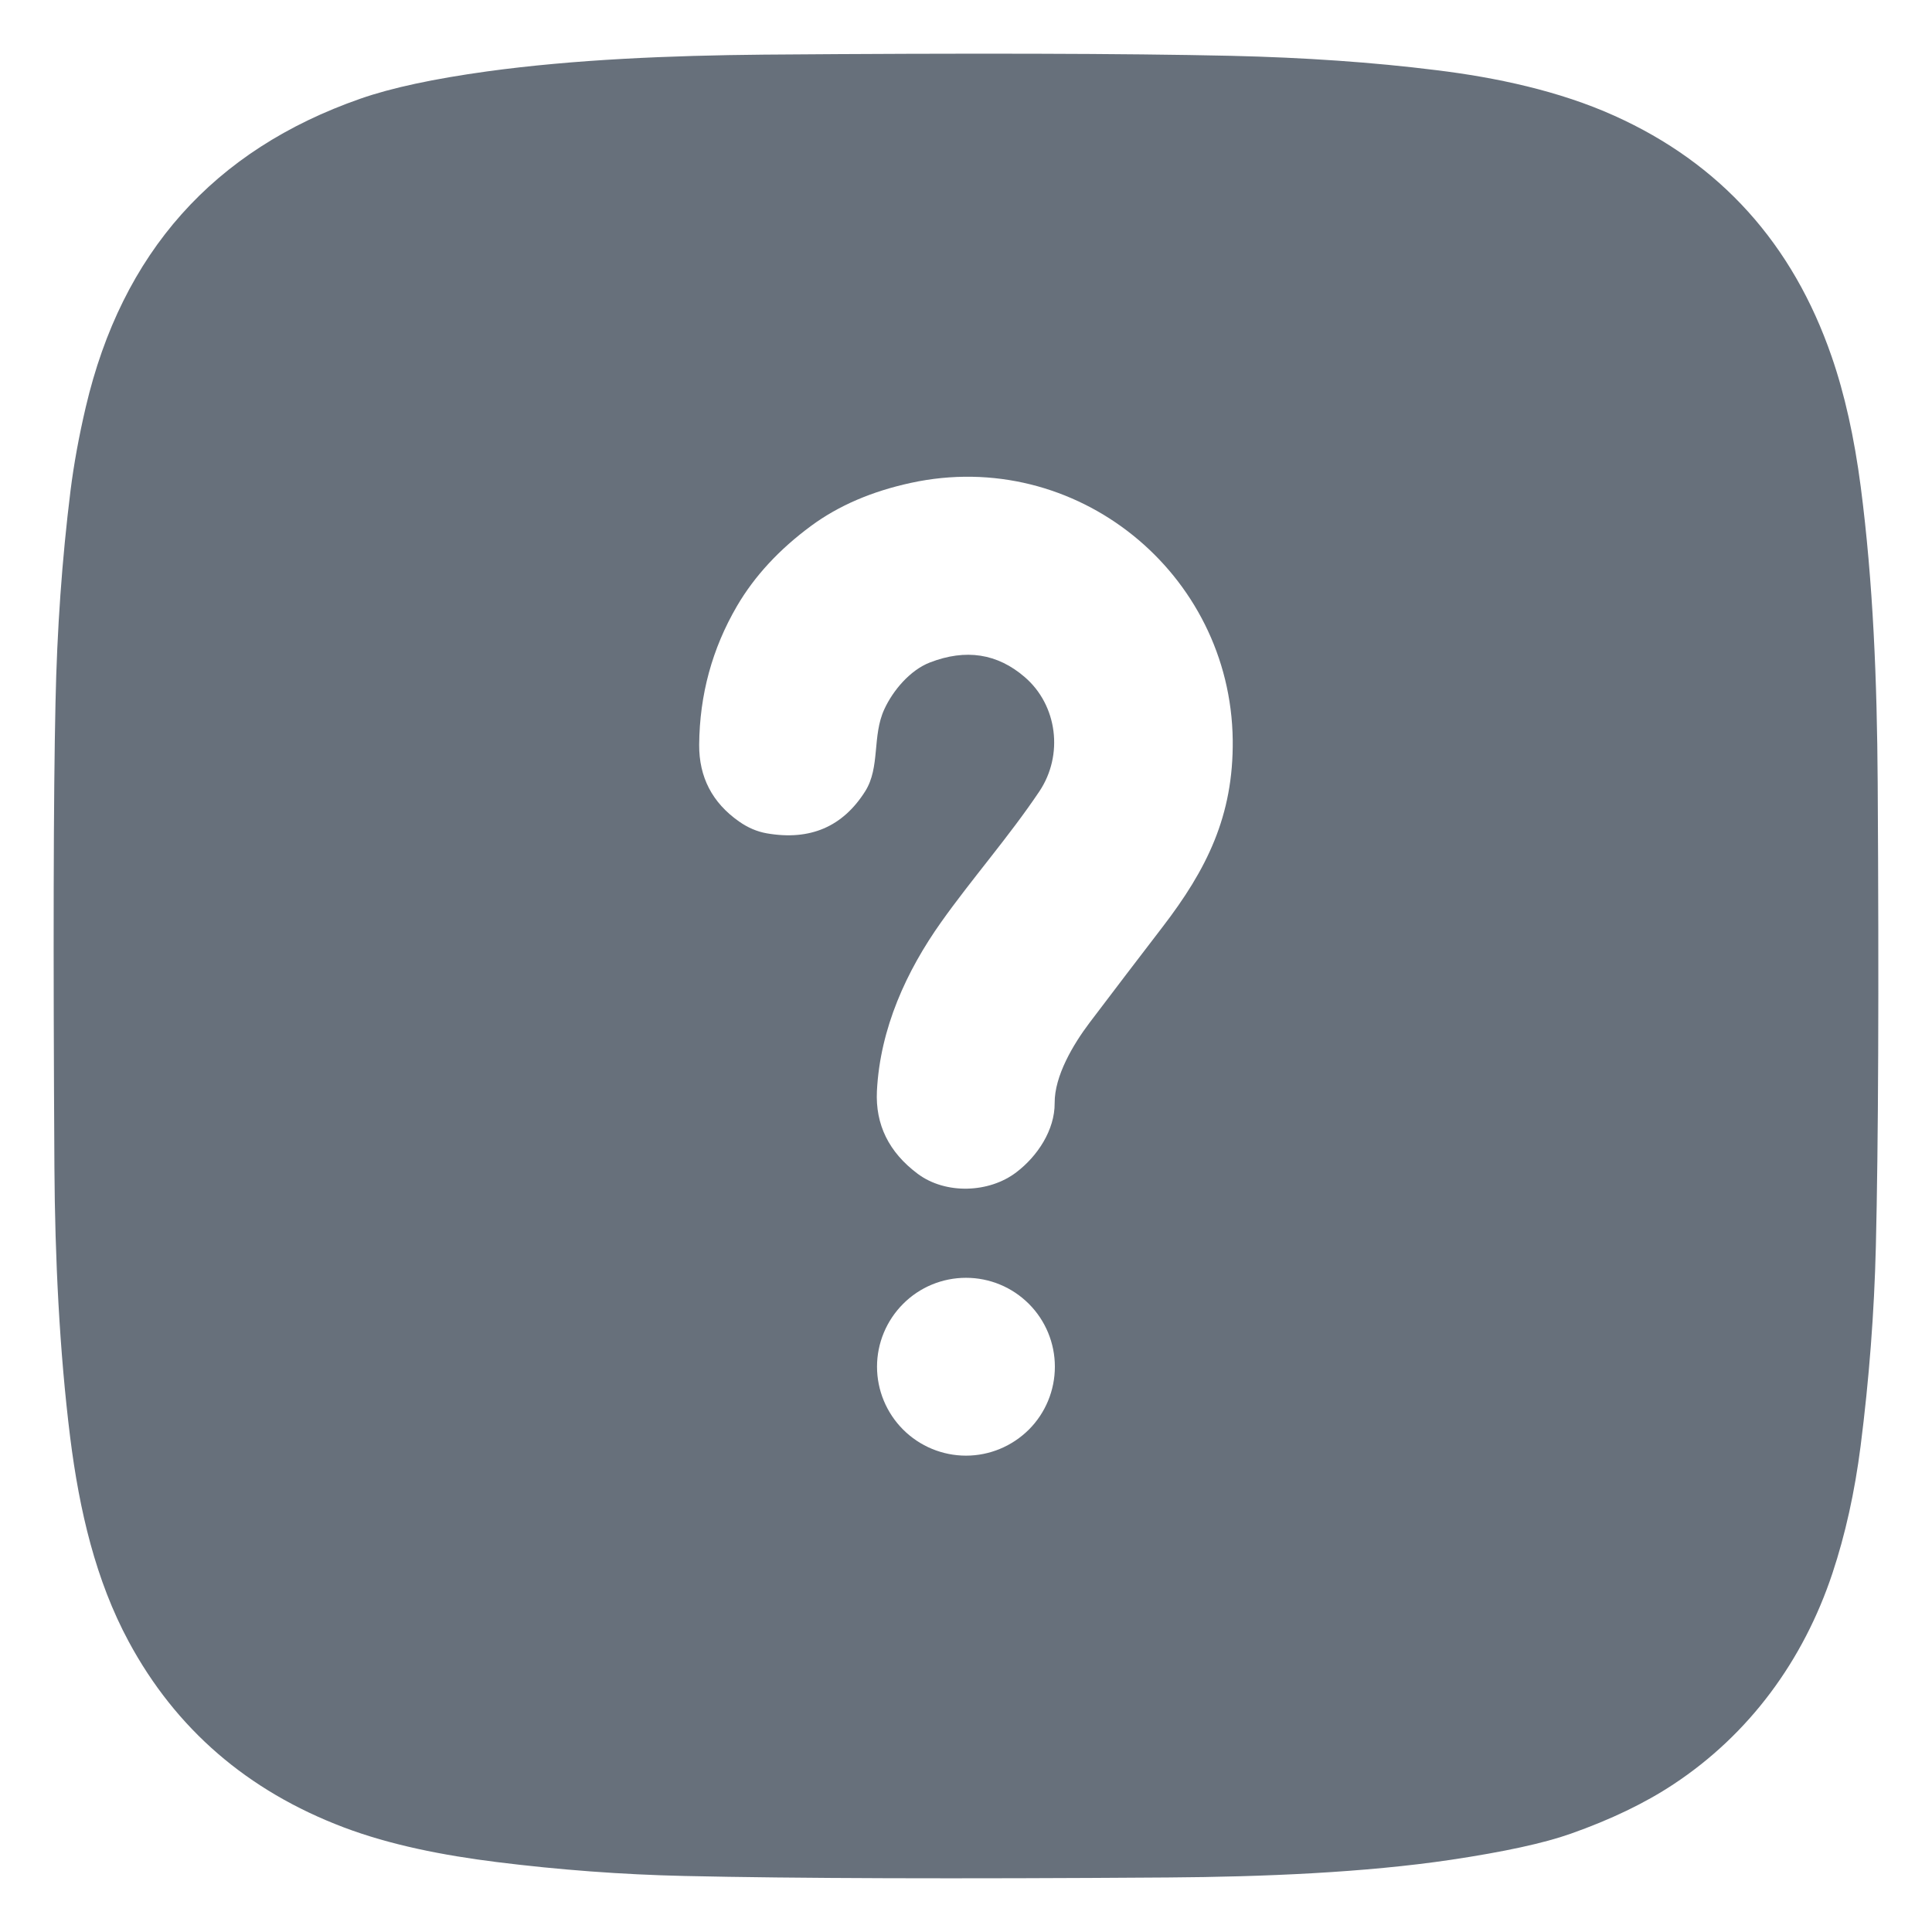
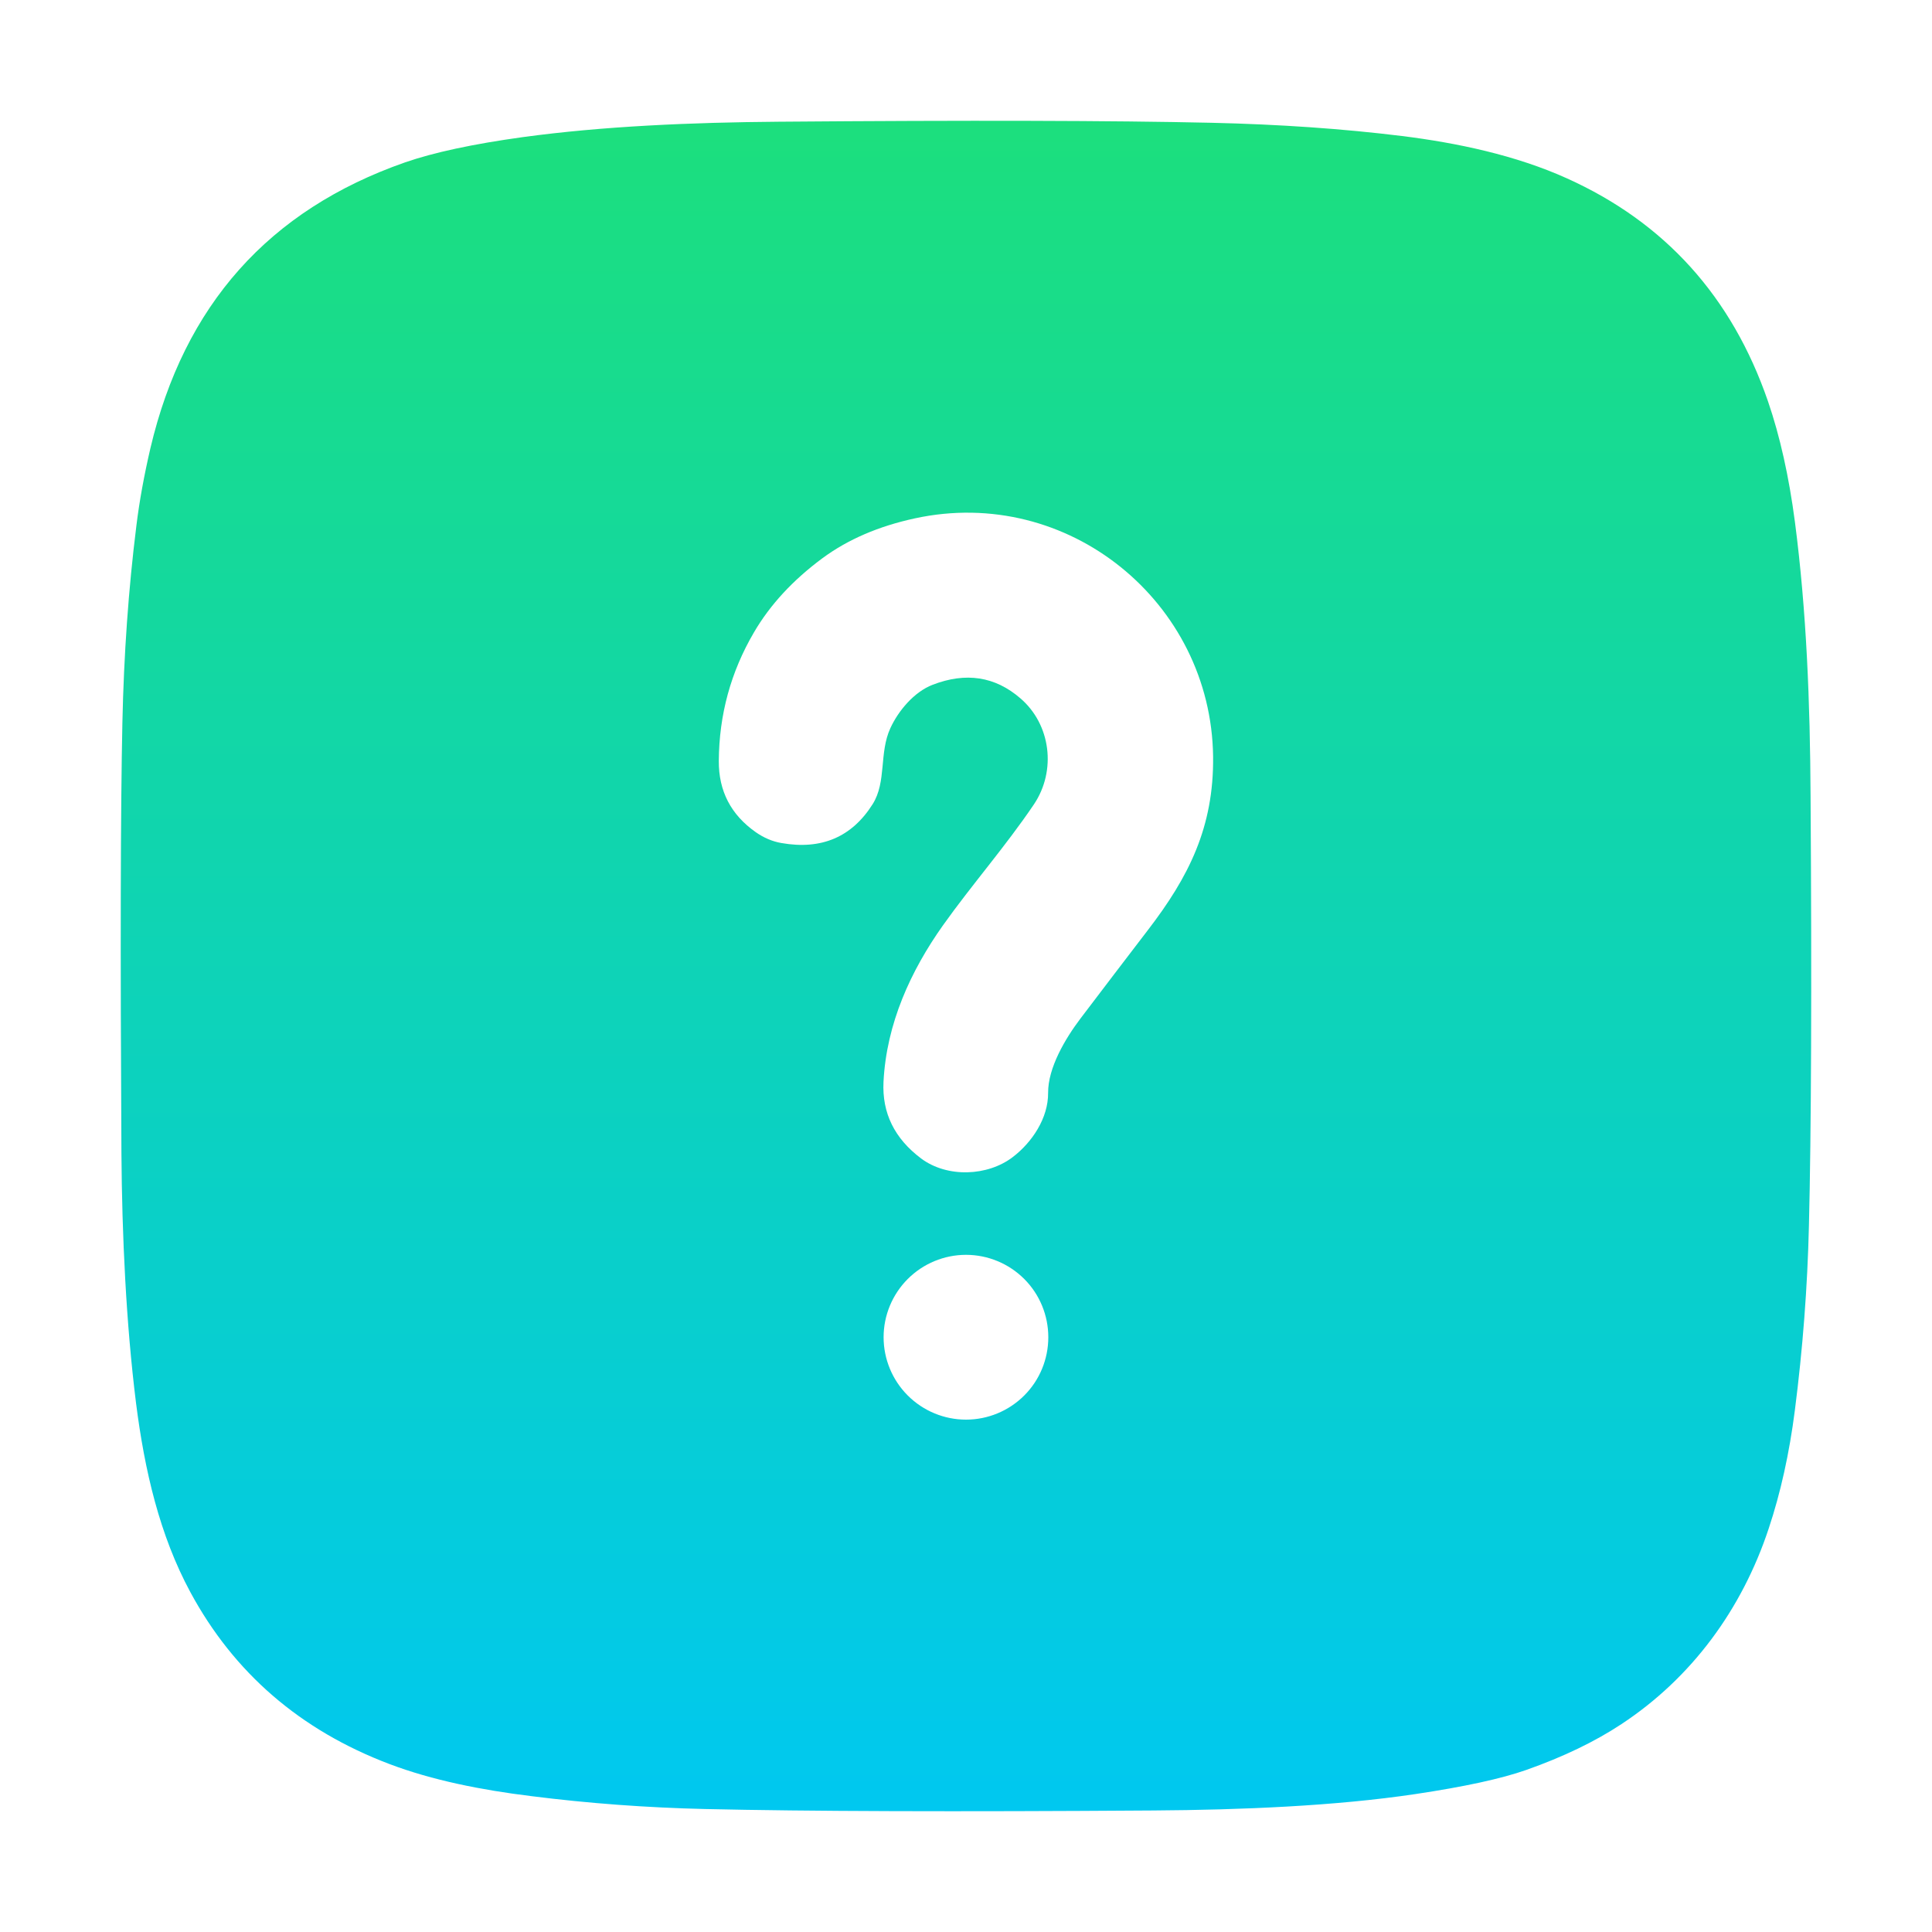
- <svg xmlns="http://www.w3.org/2000/svg" width="18" height="18" viewBox="0 0 18 18" fill="none">
-   <path d="M3.202 17.025C2.305 16.685 1.638 16.108 1.2 15.296C0.892 14.725 0.74 14.076 0.654 13.393C0.554 12.591 0.512 11.714 0.507 10.88C0.495 8.852 0.498 7.409 0.517 6.552C0.531 5.868 0.578 5.208 0.657 4.571C0.688 4.325 0.735 4.066 0.799 3.793C1.136 2.355 1.989 1.397 3.359 0.919C3.648 0.818 4.041 0.734 4.54 0.665C5.35 0.554 6.243 0.517 7.114 0.509C9.029 0.494 10.481 0.498 11.469 0.52C12.155 0.536 12.793 0.58 13.384 0.654C13.939 0.722 14.528 0.847 15.042 1.079C16.028 1.523 16.702 2.27 17.065 3.322C17.186 3.671 17.276 4.076 17.336 4.535C17.452 5.428 17.488 6.348 17.494 7.292C17.506 9.222 17.5 10.661 17.477 11.61C17.462 12.23 17.414 12.85 17.335 13.471C17.28 13.902 17.192 14.298 17.072 14.659C16.802 15.47 16.299 16.157 15.591 16.624C15.325 16.8 15.006 16.953 14.635 17.084C14.384 17.173 14.013 17.253 13.52 17.327C12.714 17.447 11.768 17.486 10.883 17.492C8.9 17.506 7.397 17.501 6.377 17.478C5.793 17.465 5.209 17.421 4.625 17.348C4.128 17.286 3.635 17.189 3.202 17.025ZM9.826 10.277C9.824 10.023 10 9.729 10.15 9.53C10.376 9.231 10.603 8.934 10.83 8.638C11.241 8.103 11.493 7.603 11.485 6.894C11.466 5.34 10.027 4.164 8.486 4.499C8.122 4.578 7.813 4.711 7.559 4.898C7.26 5.118 7.029 5.368 6.866 5.647C6.635 6.043 6.518 6.473 6.514 6.938C6.512 7.24 6.636 7.479 6.886 7.654C6.967 7.711 7.053 7.748 7.144 7.764C7.547 7.834 7.852 7.703 8.061 7.372C8.202 7.148 8.124 6.857 8.239 6.608C8.319 6.434 8.478 6.244 8.664 6.172C8.998 6.043 9.292 6.088 9.547 6.308C9.852 6.57 9.911 7.034 9.683 7.374C9.396 7.801 9.055 8.187 8.768 8.592C8.446 9.046 8.2 9.579 8.17 10.165C8.155 10.478 8.281 10.735 8.55 10.936C8.811 11.131 9.218 11.115 9.47 10.921C9.665 10.773 9.828 10.528 9.826 10.277ZM9.828 12.733C9.828 12.514 9.741 12.303 9.586 12.148C9.43 11.992 9.22 11.905 9 11.905C8.78 11.905 8.569 11.992 8.414 12.148C8.259 12.303 8.171 12.514 8.171 12.733C8.171 12.953 8.259 13.164 8.414 13.319C8.569 13.474 8.78 13.562 9 13.562C9.22 13.562 9.43 13.474 9.586 13.319C9.741 13.164 9.828 12.953 9.828 12.733Z" fill="#67707B" />
+ <svg xmlns="http://www.w3.org/2000/svg" width="20" height="20" viewBox="0 0 20 20" fill="none">
+   <path d="M4.031 18.261C3.108 17.911 2.421 17.317 1.97 16.481C1.653 15.893 1.497 15.225 1.408 14.523C1.305 13.697 1.263 12.793 1.257 11.936C1.245 9.847 1.248 8.362 1.267 7.48C1.282 6.776 1.33 6.096 1.412 5.441C1.443 5.187 1.492 4.92 1.557 4.64C1.905 3.16 2.783 2.174 4.193 1.681C4.49 1.578 4.895 1.491 5.408 1.42C6.242 1.306 7.162 1.267 8.059 1.26C10.03 1.244 11.524 1.248 12.541 1.271C13.247 1.287 13.905 1.333 14.513 1.408C15.084 1.479 15.691 1.607 16.22 1.846C17.235 2.303 17.929 3.072 18.302 4.154C18.426 4.515 18.519 4.931 18.581 5.403C18.701 6.323 18.738 7.27 18.743 8.242C18.756 10.228 18.75 11.71 18.726 12.687C18.711 13.325 18.662 13.963 18.58 14.602C18.523 15.046 18.433 15.453 18.309 15.825C18.032 16.66 17.513 17.368 16.785 17.848C16.511 18.029 16.183 18.187 15.801 18.322C15.543 18.413 15.16 18.496 14.653 18.572C13.823 18.696 12.849 18.736 11.939 18.742C9.897 18.756 8.35 18.751 7.3 18.727C6.698 18.713 6.097 18.669 5.496 18.593C4.985 18.53 4.477 18.43 4.031 18.261ZM10.85 11.314C10.848 11.053 11.029 10.75 11.184 10.545C11.417 10.238 11.65 9.932 11.883 9.628C12.307 9.076 12.566 8.562 12.558 7.832C12.538 6.233 11.057 5.022 9.471 5.366C9.096 5.447 8.778 5.584 8.516 5.777C8.209 6.004 7.971 6.261 7.804 6.548C7.565 6.956 7.444 7.399 7.441 7.877C7.439 8.188 7.566 8.434 7.824 8.615C7.907 8.673 7.996 8.711 8.089 8.727C8.504 8.8 8.819 8.665 9.034 8.324C9.179 8.093 9.099 7.794 9.217 7.538C9.299 7.359 9.462 7.163 9.654 7.089C9.998 6.956 10.301 7.002 10.563 7.229C10.878 7.499 10.938 7.977 10.703 8.327C10.407 8.765 10.057 9.163 9.761 9.58C9.429 10.048 9.176 10.596 9.146 11.2C9.13 11.522 9.26 11.786 9.536 11.993C9.806 12.194 10.224 12.177 10.484 11.978C10.685 11.825 10.852 11.573 10.85 11.314ZM10.852 13.843C10.852 13.617 10.763 13.4 10.603 13.24C10.443 13.08 10.226 12.99 10 12.99C9.774 12.99 9.557 13.08 9.397 13.24C9.237 13.4 9.147 13.617 9.147 13.843C9.147 14.069 9.237 14.286 9.397 14.446C9.557 14.606 9.774 14.696 10 14.696C10.226 14.696 10.443 14.606 10.603 14.446C10.763 14.286 10.852 14.069 10.852 13.843Z" fill="url(#paint0_linear_14104_15343)" />
+   <defs>
+     <linearGradient id="paint0_linear_14104_15343" x1="10" y1="1.25" x2="10" y2="18.75" gradientUnits="userSpaceOnUse">
+       <stop stop-color="#1CDF7D" />
+       <stop offset="1" stop-color="#00C8F0" />
+     </linearGradient>
+   </defs>
</svg>
